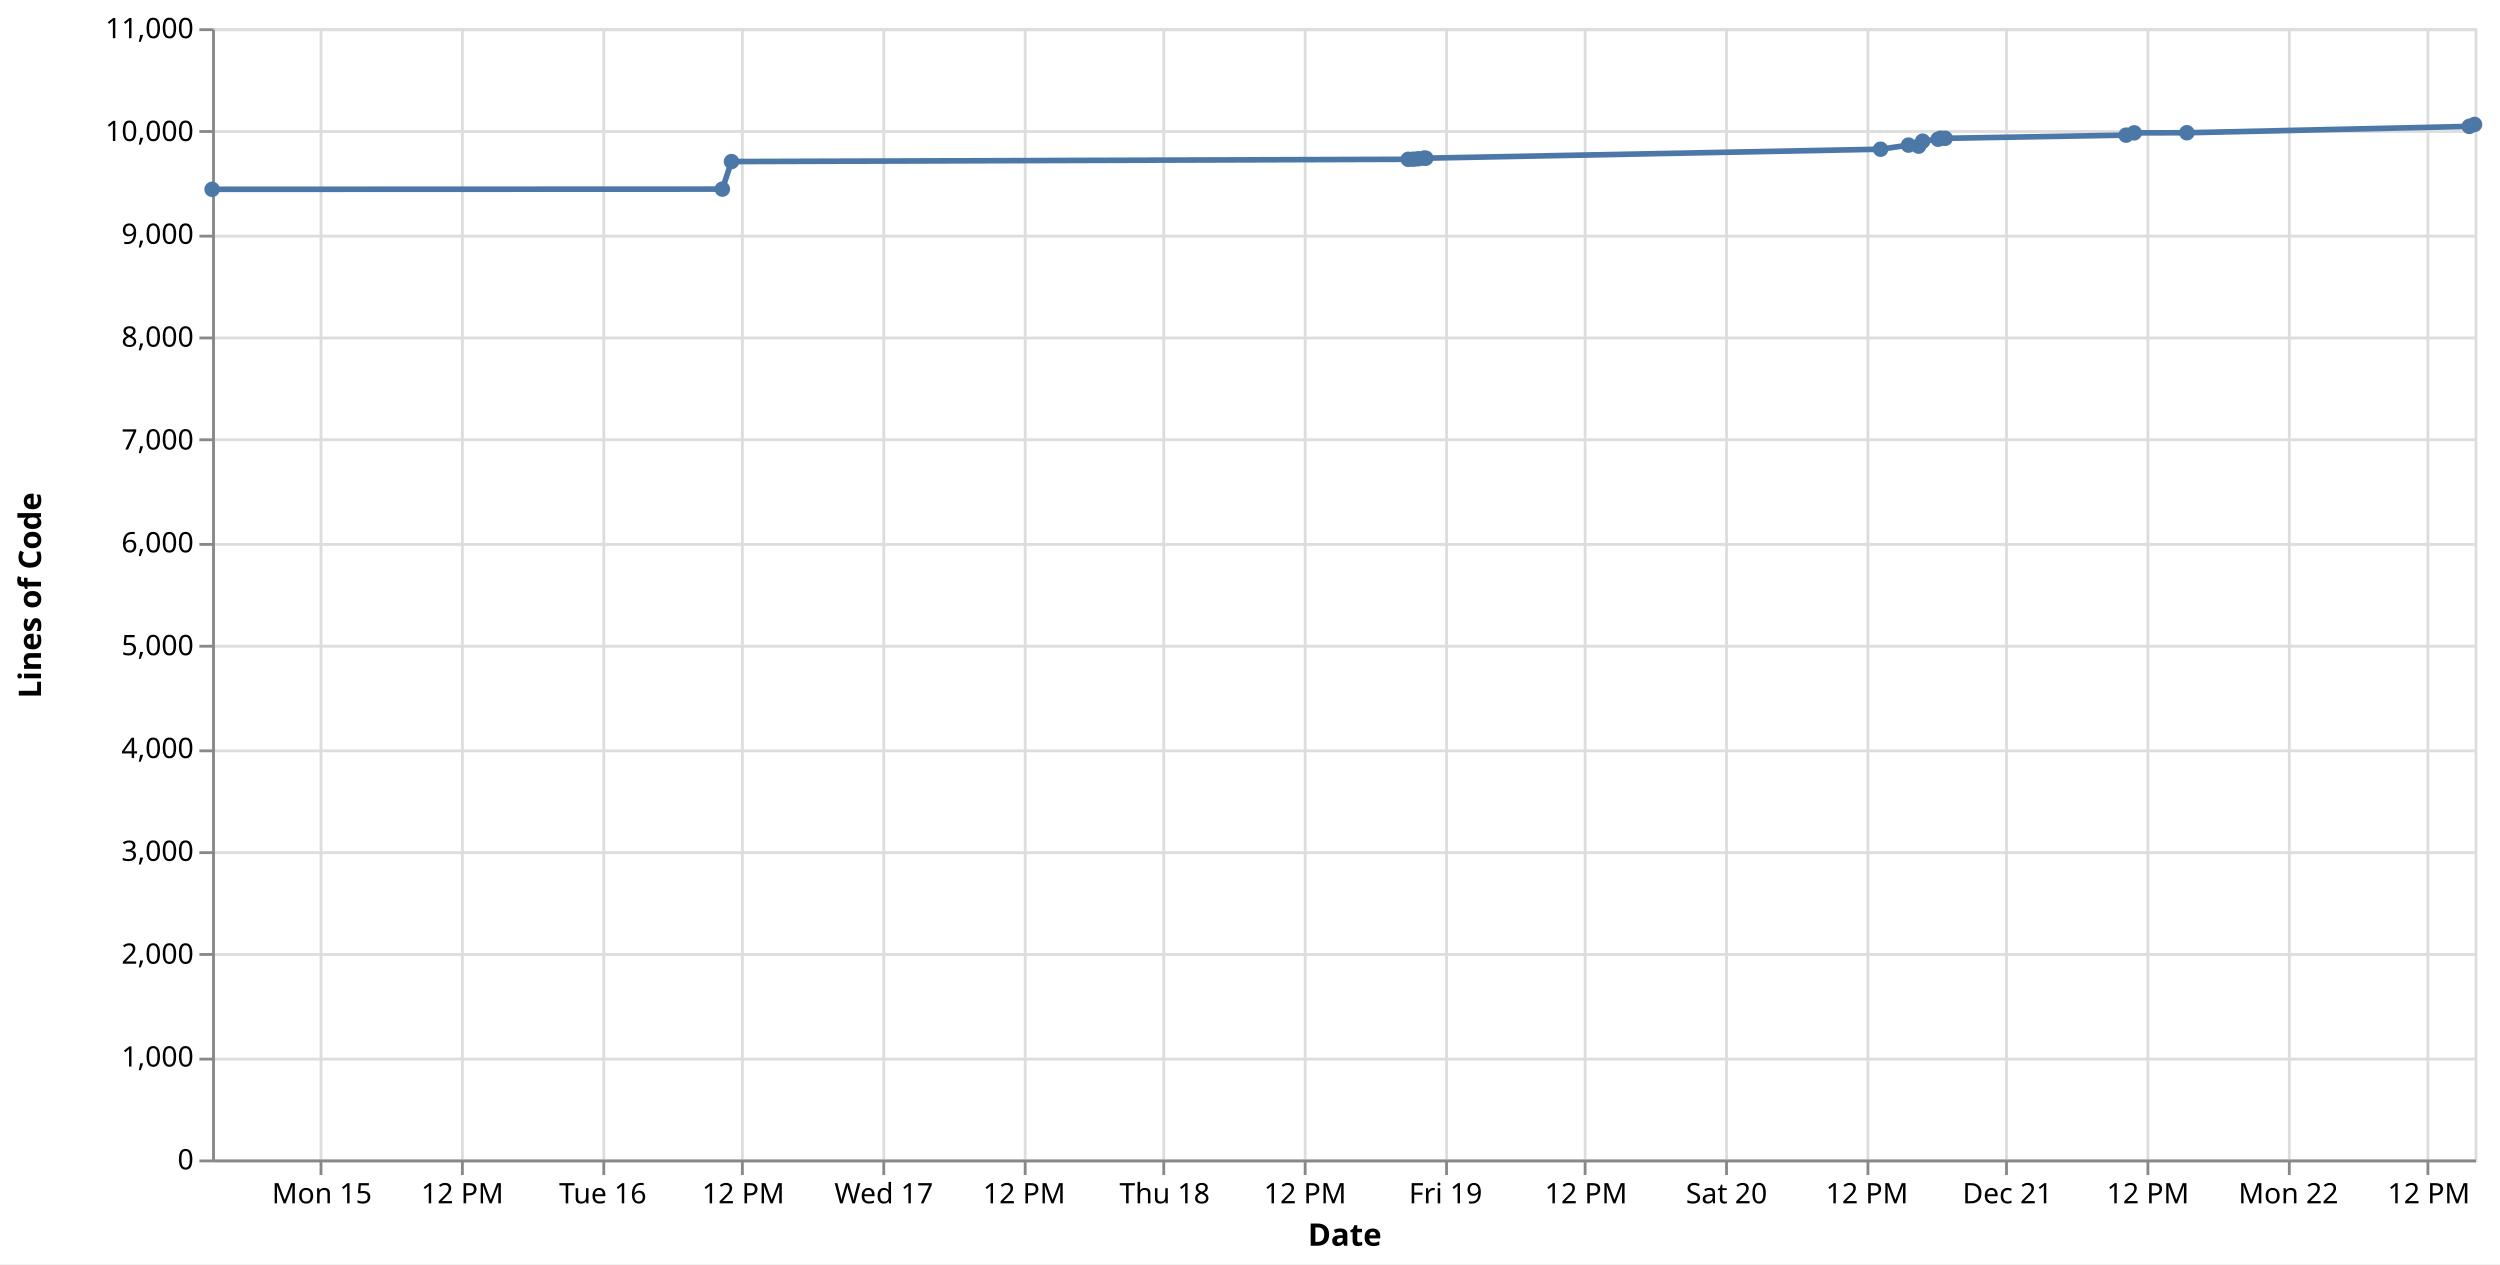
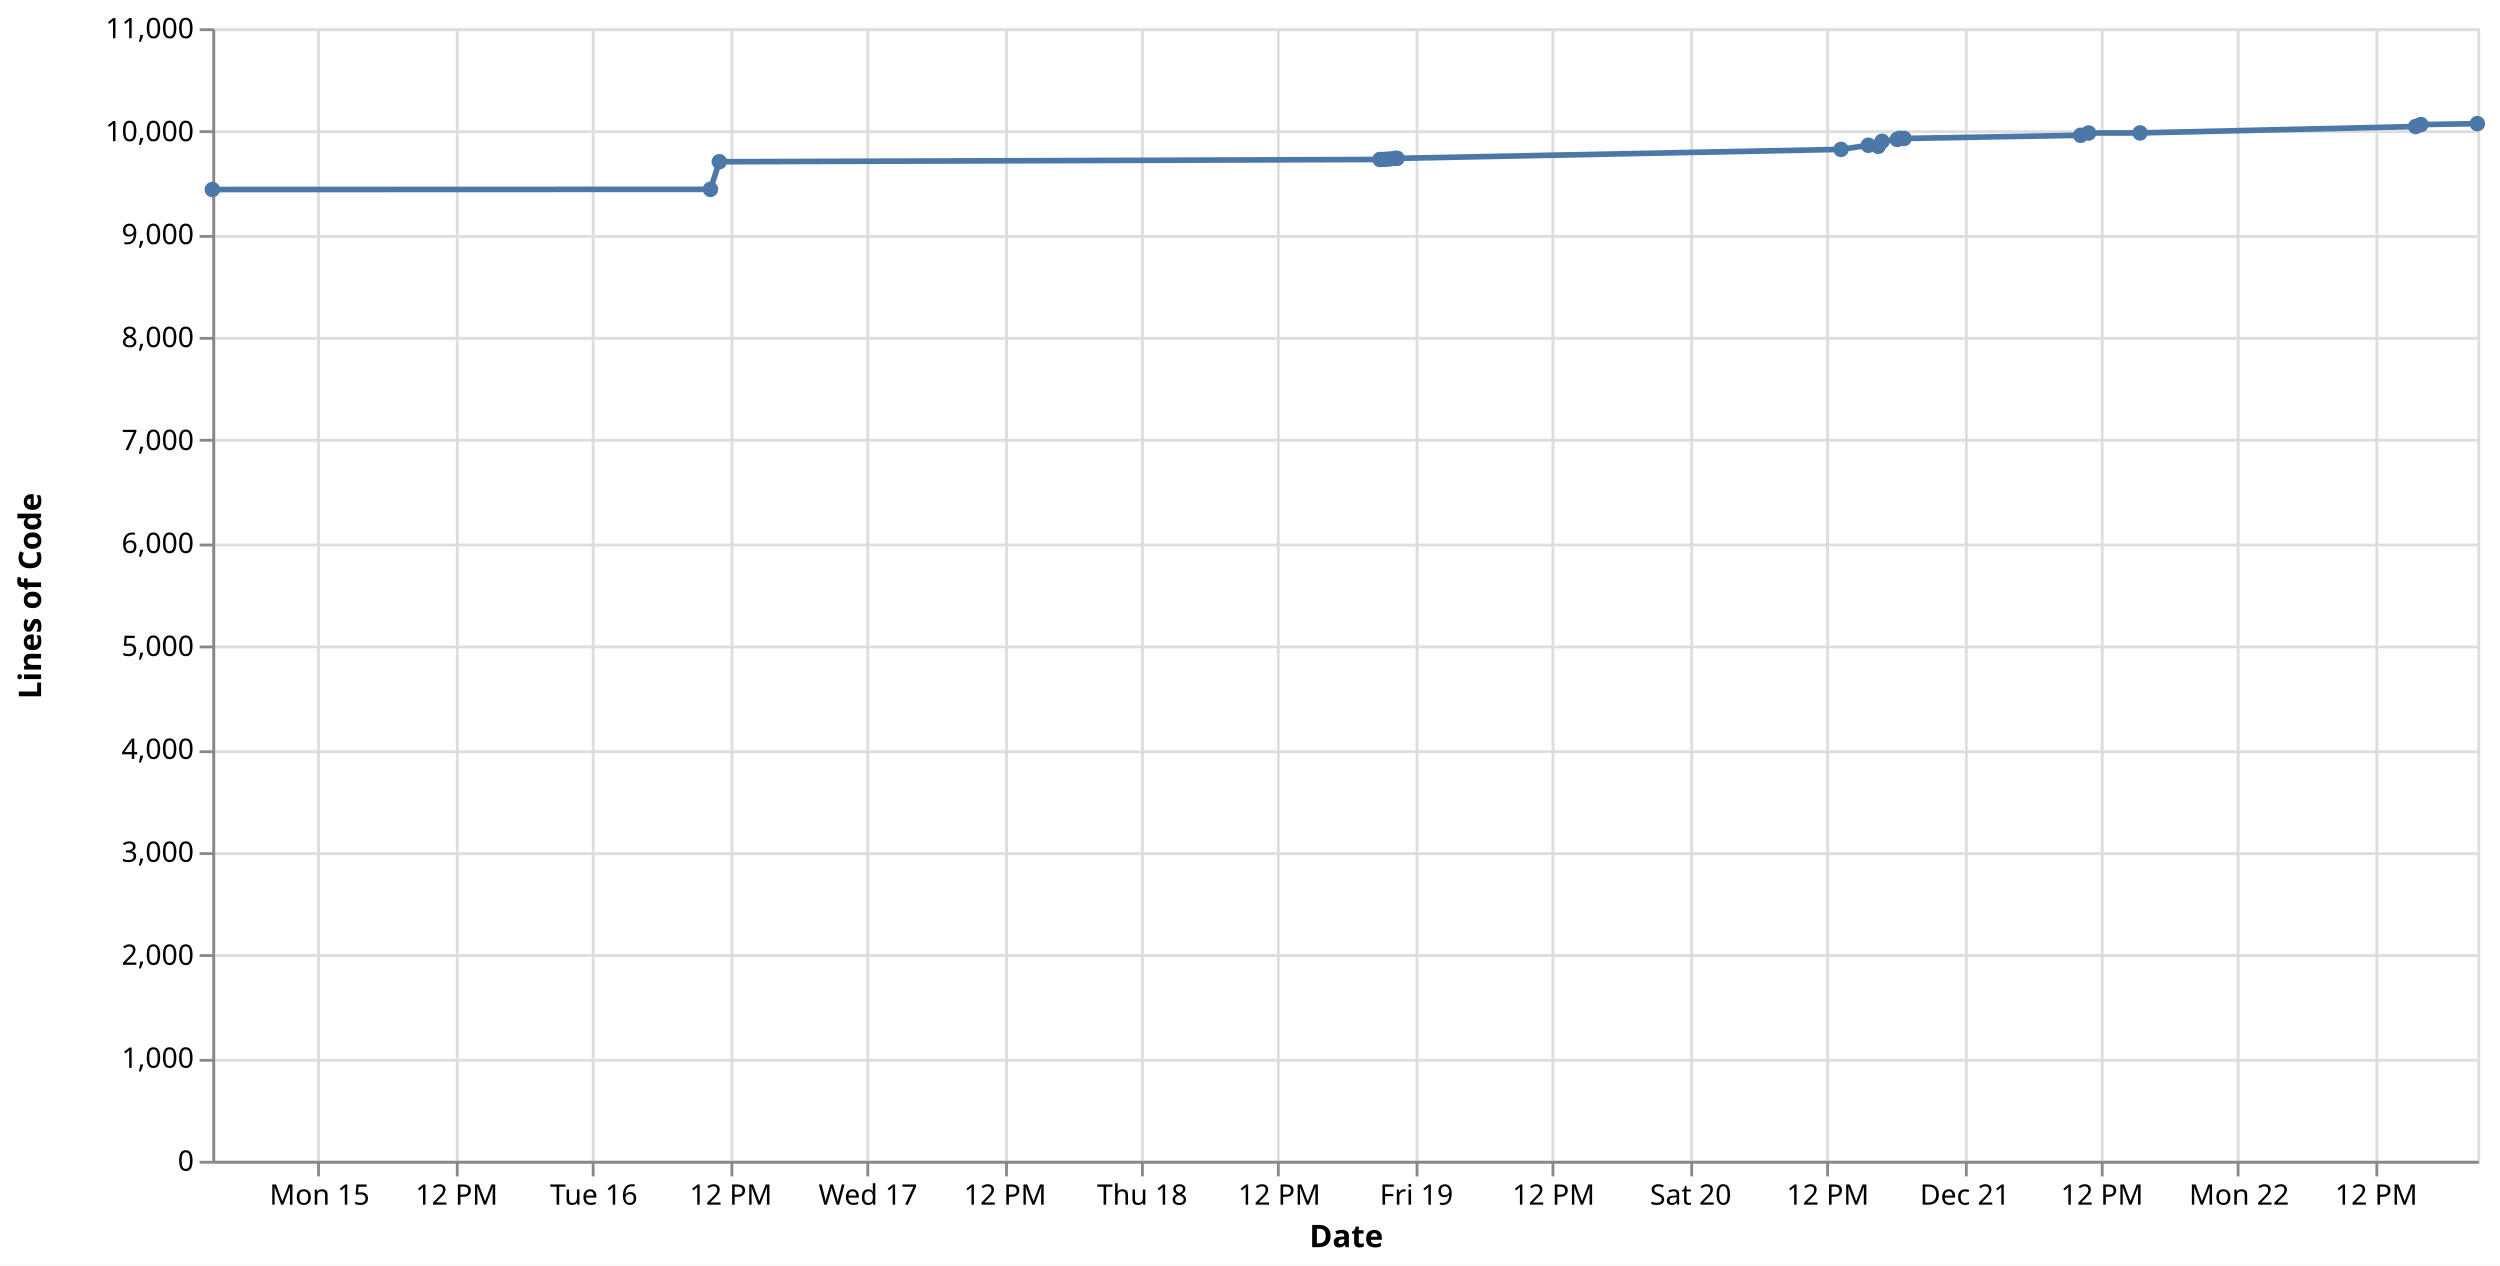
- <svg xmlns="http://www.w3.org/2000/svg" version="1.1" class="marks" width="884" height="447" viewBox="0 0 884 447">
-   <rect width="884" height="447" fill="white" />
+ <svg xmlns="http://www.w3.org/2000/svg" version="1.1" class="marks" width="883" height="447" viewBox="0 0 883 447">
+   <rect width="883" height="447" fill="white" />
  <g fill="none" stroke-miterlimit="10" transform="translate(75,10)">
    <g class="mark-group role-frame root" role="graphics-object" aria-roledescription="group mark container">
      <g transform="translate(0,0)">
        <path class="background" aria-hidden="true" d="M0.5,0.5h800v400h-800Z" stroke="#ddd" />
        <g>
          <g class="mark-group role-axis" aria-hidden="true">
            <g transform="translate(0.5,400.5)">
              <path class="background" aria-hidden="true" d="M0,0h0v0h0Z" pointer-events="none" />
              <g>
                <g class="mark-rule role-axis-grid" pointer-events="none">
-                   <line transform="translate(38,-400)" x2="0" y2="400" stroke="#ddd" stroke-width="1" opacity="1" />
-                   <line transform="translate(88,-400)" x2="0" y2="400" stroke="#ddd" stroke-width="1" opacity="1" />
-                   <line transform="translate(138,-400)" x2="0" y2="400" stroke="#ddd" stroke-width="1" opacity="1" />
-                   <line transform="translate(187,-400)" x2="0" y2="400" stroke="#ddd" stroke-width="1" opacity="1" />
-                   <line transform="translate(237,-400)" x2="0" y2="400" stroke="#ddd" stroke-width="1" opacity="1" />
-                   <line transform="translate(287,-400)" x2="0" y2="400" stroke="#ddd" stroke-width="1" opacity="1" />
-                   <line transform="translate(336,-400)" x2="0" y2="400" stroke="#ddd" stroke-width="1" opacity="1" />
-                   <line transform="translate(386,-400)" x2="0" y2="400" stroke="#ddd" stroke-width="1" opacity="1" />
-                   <line transform="translate(436,-400)" x2="0" y2="400" stroke="#ddd" stroke-width="1" opacity="1" />
-                   <line transform="translate(485,-400)" x2="0" y2="400" stroke="#ddd" stroke-width="1" opacity="1" />
-                   <line transform="translate(535,-400)" x2="0" y2="400" stroke="#ddd" stroke-width="1" opacity="1" />
-                   <line transform="translate(585,-400)" x2="0" y2="400" stroke="#ddd" stroke-width="1" opacity="1" />
-                   <line transform="translate(634,-400)" x2="0" y2="400" stroke="#ddd" stroke-width="1" opacity="1" />
-                   <line transform="translate(684,-400)" x2="0" y2="400" stroke="#ddd" stroke-width="1" opacity="1" />
-                   <line transform="translate(734,-400)" x2="0" y2="400" stroke="#ddd" stroke-width="1" opacity="1" />
-                   <line transform="translate(783,-400)" x2="0" y2="400" stroke="#ddd" stroke-width="1" opacity="1" />
+                   <line transform="translate(37,-400)" x2="0" y2="400" stroke="#ddd" stroke-width="1" opacity="1" />
+                   <line transform="translate(86,-400)" x2="0" y2="400" stroke="#ddd" stroke-width="1" opacity="1" />
+                   <line transform="translate(134,-400)" x2="0" y2="400" stroke="#ddd" stroke-width="1" opacity="1" />
+                   <line transform="translate(183,-400)" x2="0" y2="400" stroke="#ddd" stroke-width="1" opacity="1" />
+                   <line transform="translate(231,-400)" x2="0" y2="400" stroke="#ddd" stroke-width="1" opacity="1" />
+                   <line transform="translate(280,-400)" x2="0" y2="400" stroke="#ddd" stroke-width="1" opacity="1" />
+                   <line transform="translate(328,-400)" x2="0" y2="400" stroke="#ddd" stroke-width="1" opacity="1" />
+                   <line transform="translate(376,-400)" x2="0" y2="400" stroke="#ddd" stroke-width="1" opacity="1" />
+                   <line transform="translate(425,-400)" x2="0" y2="400" stroke="#ddd" stroke-width="1" opacity="1" />
+                   <line transform="translate(473,-400)" x2="0" y2="400" stroke="#ddd" stroke-width="1" opacity="1" />
+                   <line transform="translate(522,-400)" x2="0" y2="400" stroke="#ddd" stroke-width="1" opacity="1" />
+                   <line transform="translate(570,-400)" x2="0" y2="400" stroke="#ddd" stroke-width="1" opacity="1" />
+                   <line transform="translate(619,-400)" x2="0" y2="400" stroke="#ddd" stroke-width="1" opacity="1" />
+                   <line transform="translate(667,-400)" x2="0" y2="400" stroke="#ddd" stroke-width="1" opacity="1" />
+                   <line transform="translate(715,-400)" x2="0" y2="400" stroke="#ddd" stroke-width="1" opacity="1" />
+                   <line transform="translate(764,-400)" x2="0" y2="400" stroke="#ddd" stroke-width="1" opacity="1" />
                </g>
              </g>
              <path class="foreground" aria-hidden="true" d="" pointer-events="none" display="none" />
            </g>
          </g>
          <g class="mark-group role-axis" aria-hidden="true">
            <g transform="translate(0.5,0.5)">
              <path class="background" aria-hidden="true" d="M0,0h0v0h0Z" pointer-events="none" />
              <g>
                <g class="mark-rule role-axis-grid" pointer-events="none">
                  <line transform="translate(0,400)" x2="800" y2="0" stroke="#ddd" stroke-width="1" opacity="1" />
                  <line transform="translate(0,364)" x2="800" y2="0" stroke="#ddd" stroke-width="1" opacity="1" />
                  <line transform="translate(0,327)" x2="800" y2="0" stroke="#ddd" stroke-width="1" opacity="1" />
                  <line transform="translate(0,291)" x2="800" y2="0" stroke="#ddd" stroke-width="1" opacity="1" />
                  <line transform="translate(0,255)" x2="800" y2="0" stroke="#ddd" stroke-width="1" opacity="1" />
                  <line transform="translate(0,218)" x2="800" y2="0" stroke="#ddd" stroke-width="1" opacity="1" />
                  <line transform="translate(0,182)" x2="800" y2="0" stroke="#ddd" stroke-width="1" opacity="1" />
                  <line transform="translate(0,145)" x2="800" y2="0" stroke="#ddd" stroke-width="1" opacity="1" />
                  <line transform="translate(0,109)" x2="800" y2="0" stroke="#ddd" stroke-width="1" opacity="1" />
                  <line transform="translate(0,73)" x2="800" y2="0" stroke="#ddd" stroke-width="1" opacity="1" />
                  <line transform="translate(0,36)" x2="800" y2="0" stroke="#ddd" stroke-width="1" opacity="1" />
                  <line transform="translate(0,0)" x2="800" y2="0" stroke="#ddd" stroke-width="1" opacity="1" />
                </g>
              </g>
              <path class="foreground" aria-hidden="true" d="" pointer-events="none" display="none" />
            </g>
          </g>
-           <g class="mark-group role-axis" role="graphics-symbol" aria-roledescription="axis" aria-label="X-axis titled 'Date' for a time scale with values from Sunday, 14 December 2025, 2:44:26 PM to Monday, 22 December 2025, 4:01:26 PM">
+           <g class="mark-group role-axis" role="graphics-symbol" aria-roledescription="axis" aria-label="X-axis titled 'Date' for a time scale with values from Sunday, 14 December 2025, 2:44:26 PM to Monday, 22 December 2025, 8:58:14 PM">
            <g transform="translate(0.5,400.5)">
              <path class="background" aria-hidden="true" d="M0,0h0v0h0Z" pointer-events="none" />
              <g>
                <g class="mark-rule role-axis-tick" pointer-events="none">
-                   <line transform="translate(38,0)" x2="0" y2="5" stroke="#888" stroke-width="1" opacity="1" />
-                   <line transform="translate(88,0)" x2="0" y2="5" stroke="#888" stroke-width="1" opacity="1" />
-                   <line transform="translate(138,0)" x2="0" y2="5" stroke="#888" stroke-width="1" opacity="1" />
-                   <line transform="translate(187,0)" x2="0" y2="5" stroke="#888" stroke-width="1" opacity="1" />
-                   <line transform="translate(237,0)" x2="0" y2="5" stroke="#888" stroke-width="1" opacity="1" />
-                   <line transform="translate(287,0)" x2="0" y2="5" stroke="#888" stroke-width="1" opacity="1" />
-                   <line transform="translate(336,0)" x2="0" y2="5" stroke="#888" stroke-width="1" opacity="1" />
-                   <line transform="translate(386,0)" x2="0" y2="5" stroke="#888" stroke-width="1" opacity="1" />
-                   <line transform="translate(436,0)" x2="0" y2="5" stroke="#888" stroke-width="1" opacity="1" />
-                   <line transform="translate(485,0)" x2="0" y2="5" stroke="#888" stroke-width="1" opacity="1" />
-                   <line transform="translate(535,0)" x2="0" y2="5" stroke="#888" stroke-width="1" opacity="1" />
-                   <line transform="translate(585,0)" x2="0" y2="5" stroke="#888" stroke-width="1" opacity="1" />
-                   <line transform="translate(634,0)" x2="0" y2="5" stroke="#888" stroke-width="1" opacity="1" />
-                   <line transform="translate(684,0)" x2="0" y2="5" stroke="#888" stroke-width="1" opacity="1" />
-                   <line transform="translate(734,0)" x2="0" y2="5" stroke="#888" stroke-width="1" opacity="1" />
-                   <line transform="translate(783,0)" x2="0" y2="5" stroke="#888" stroke-width="1" opacity="1" />
+                   <line transform="translate(37,0)" x2="0" y2="5" stroke="#888" stroke-width="1" opacity="1" />
+                   <line transform="translate(86,0)" x2="0" y2="5" stroke="#888" stroke-width="1" opacity="1" />
+                   <line transform="translate(134,0)" x2="0" y2="5" stroke="#888" stroke-width="1" opacity="1" />
+                   <line transform="translate(183,0)" x2="0" y2="5" stroke="#888" stroke-width="1" opacity="1" />
+                   <line transform="translate(231,0)" x2="0" y2="5" stroke="#888" stroke-width="1" opacity="1" />
+                   <line transform="translate(280,0)" x2="0" y2="5" stroke="#888" stroke-width="1" opacity="1" />
+                   <line transform="translate(328,0)" x2="0" y2="5" stroke="#888" stroke-width="1" opacity="1" />
+                   <line transform="translate(376,0)" x2="0" y2="5" stroke="#888" stroke-width="1" opacity="1" />
+                   <line transform="translate(425,0)" x2="0" y2="5" stroke="#888" stroke-width="1" opacity="1" />
+                   <line transform="translate(473,0)" x2="0" y2="5" stroke="#888" stroke-width="1" opacity="1" />
+                   <line transform="translate(522,0)" x2="0" y2="5" stroke="#888" stroke-width="1" opacity="1" />
+                   <line transform="translate(570,0)" x2="0" y2="5" stroke="#888" stroke-width="1" opacity="1" />
+                   <line transform="translate(619,0)" x2="0" y2="5" stroke="#888" stroke-width="1" opacity="1" />
+                   <line transform="translate(667,0)" x2="0" y2="5" stroke="#888" stroke-width="1" opacity="1" />
+                   <line transform="translate(715,0)" x2="0" y2="5" stroke="#888" stroke-width="1" opacity="1" />
+                   <line transform="translate(764,0)" x2="0" y2="5" stroke="#888" stroke-width="1" opacity="1" />
                </g>
                <g class="mark-text role-axis-label" pointer-events="none">
-                   <text text-anchor="middle" transform="translate(38.32485,15)" font-family="sans-serif" font-size="10px" fill="#000" opacity="1">Mon 15</text>
-                   <text text-anchor="middle" transform="translate(87.99287,15)" font-family="sans-serif" font-size="10px" fill="#000" opacity="1">12 PM</text>
-                   <text text-anchor="middle" transform="translate(137.6609,15)" font-family="sans-serif" font-size="10px" fill="#000" opacity="1">Tue 16</text>
-                   <text text-anchor="middle" transform="translate(187.3289,15)" font-family="sans-serif" font-size="10px" fill="#000" opacity="1">12 PM</text>
-                   <text text-anchor="middle" transform="translate(236.9969,15)" font-family="sans-serif" font-size="10px" fill="#000" opacity="1">Wed 17</text>
-                   <text text-anchor="middle" transform="translate(286.6649,15)" font-family="sans-serif" font-size="10px" fill="#000" opacity="1">12 PM</text>
-                   <text text-anchor="middle" transform="translate(336.333,15)" font-family="sans-serif" font-size="10px" fill="#000" opacity="1">Thu 18</text>
-                   <text text-anchor="middle" transform="translate(386.001,15)" font-family="sans-serif" font-size="10px" fill="#000" opacity="1">12 PM</text>
-                   <text text-anchor="middle" transform="translate(435.669,15)" font-family="sans-serif" font-size="10px" fill="#000" opacity="1">Fri 19</text>
-                   <text text-anchor="middle" transform="translate(485.337,15)" font-family="sans-serif" font-size="10px" fill="#000" opacity="1">12 PM</text>
-                   <text text-anchor="middle" transform="translate(535.005,15)" font-family="sans-serif" font-size="10px" fill="#000" opacity="1">Sat 20</text>
-                   <text text-anchor="middle" transform="translate(584.673,15)" font-family="sans-serif" font-size="10px" fill="#000" opacity="1">12 PM</text>
-                   <text text-anchor="middle" transform="translate(634.3411,15)" font-family="sans-serif" font-size="10px" fill="#000" opacity="1">Dec 21</text>
-                   <text text-anchor="middle" transform="translate(684.0091,15)" font-family="sans-serif" font-size="10px" fill="#000" opacity="1">12 PM</text>
-                   <text text-anchor="middle" transform="translate(733.6771,15)" font-family="sans-serif" font-size="10px" fill="#000" opacity="1">Mon 22</text>
-                   <text text-anchor="middle" transform="translate(783.3451,15)" font-family="sans-serif" font-size="10px" fill="#000" opacity="1">12 PM</text>
+                   <text text-anchor="middle" transform="translate(37.36849,15)" font-family="sans-serif" font-size="10px" fill="#000" opacity="1">Mon 15</text>
+                   <text text-anchor="middle" transform="translate(85.79708,15)" font-family="sans-serif" font-size="10px" fill="#000" opacity="1">12 PM</text>
+                   <text text-anchor="middle" transform="translate(134.2257,15)" font-family="sans-serif" font-size="10px" fill="#000" opacity="1">Tue 16</text>
+                   <text text-anchor="middle" transform="translate(182.6543,15)" font-family="sans-serif" font-size="10px" fill="#000" opacity="1">12 PM</text>
+                   <text text-anchor="middle" transform="translate(231.0829,15)" font-family="sans-serif" font-size="10px" fill="#000" opacity="1">Wed 17</text>
+                   <text text-anchor="middle" transform="translate(279.5115,15)" font-family="sans-serif" font-size="10px" fill="#000" opacity="1">12 PM</text>
+                   <text text-anchor="middle" transform="translate(327.94,15)" font-family="sans-serif" font-size="10px" fill="#000" opacity="1">Thu 18</text>
+                   <text text-anchor="middle" transform="translate(376.3686,15)" font-family="sans-serif" font-size="10px" fill="#000" opacity="1">12 PM</text>
+                   <text text-anchor="middle" transform="translate(424.7972,15)" font-family="sans-serif" font-size="10px" fill="#000" opacity="1">Fri 19</text>
+                   <text text-anchor="middle" transform="translate(473.2258,15)" font-family="sans-serif" font-size="10px" fill="#000" opacity="1">12 PM</text>
+                   <text text-anchor="middle" transform="translate(521.6544,15)" font-family="sans-serif" font-size="10px" fill="#000" opacity="1">Sat 20</text>
+                   <text text-anchor="middle" transform="translate(570.083,15)" font-family="sans-serif" font-size="10px" fill="#000" opacity="1">12 PM</text>
+                   <text text-anchor="middle" transform="translate(618.5116,15)" font-family="sans-serif" font-size="10px" fill="#000" opacity="1">Dec 21</text>
+                   <text text-anchor="middle" transform="translate(666.9402,15)" font-family="sans-serif" font-size="10px" fill="#000" opacity="1">12 PM</text>
+                   <text text-anchor="middle" transform="translate(715.3688,15)" font-family="sans-serif" font-size="10px" fill="#000" opacity="1">Mon 22</text>
+                   <text text-anchor="middle" transform="translate(763.7974,15)" font-family="sans-serif" font-size="10px" fill="#000" opacity="1">12 PM</text>
                </g>
                <g class="mark-rule role-axis-domain" pointer-events="none">
                  <line transform="translate(0,0)" x2="800" y2="0" stroke="#888" stroke-width="1" opacity="1" />
                </g>
                <g class="mark-text role-axis-title" pointer-events="none">
                  <text text-anchor="middle" transform="translate(400,30)" font-family="sans-serif" font-size="11px" font-weight="bold" fill="#000" opacity="1">Date</text>
                </g>
              </g>
              <path class="foreground" aria-hidden="true" d="" pointer-events="none" display="none" />
            </g>
          </g>
          <g class="mark-group role-axis" role="graphics-symbol" aria-roledescription="axis" aria-label="Y-axis titled 'Lines of Code' for a linear scale with values from 0 to 11,000">
            <g transform="translate(0.5,0.5)">
              <path class="background" aria-hidden="true" d="M0,0h0v0h0Z" pointer-events="none" />
              <g>
                <g class="mark-rule role-axis-tick" pointer-events="none">
                  <line transform="translate(0,400)" x2="-5" y2="0" stroke="#888" stroke-width="1" opacity="1" />
                  <line transform="translate(0,364)" x2="-5" y2="0" stroke="#888" stroke-width="1" opacity="1" />
                  <line transform="translate(0,327)" x2="-5" y2="0" stroke="#888" stroke-width="1" opacity="1" />
                  <line transform="translate(0,291)" x2="-5" y2="0" stroke="#888" stroke-width="1" opacity="1" />
                  <line transform="translate(0,255)" x2="-5" y2="0" stroke="#888" stroke-width="1" opacity="1" />
                  <line transform="translate(0,218)" x2="-5" y2="0" stroke="#888" stroke-width="1" opacity="1" />
                  <line transform="translate(0,182)" x2="-5" y2="0" stroke="#888" stroke-width="1" opacity="1" />
                  <line transform="translate(0,145)" x2="-5" y2="0" stroke="#888" stroke-width="1" opacity="1" />
                  <line transform="translate(0,109)" x2="-5" y2="0" stroke="#888" stroke-width="1" opacity="1" />
                  <line transform="translate(0,73)" x2="-5" y2="0" stroke="#888" stroke-width="1" opacity="1" />
                  <line transform="translate(0,36)" x2="-5" y2="0" stroke="#888" stroke-width="1" opacity="1" />
                  <line transform="translate(0,0)" x2="-5" y2="0" stroke="#888" stroke-width="1" opacity="1" />
                </g>
                <g class="mark-text role-axis-label" pointer-events="none">
                  <text text-anchor="end" transform="translate(-7,403)" font-family="sans-serif" font-size="10px" fill="#000" opacity="1">0</text>
                  <text text-anchor="end" transform="translate(-7,366.6364)" font-family="sans-serif" font-size="10px" fill="#000" opacity="1">1,000</text>
                  <text text-anchor="end" transform="translate(-7,330.2727)" font-family="sans-serif" font-size="10px" fill="#000" opacity="1">2,000</text>
                  <text text-anchor="end" transform="translate(-7,293.9091)" font-family="sans-serif" font-size="10px" fill="#000" opacity="1">3,000</text>
                  <text text-anchor="end" transform="translate(-7,257.5455)" font-family="sans-serif" font-size="10px" fill="#000" opacity="1">4,000</text>
                  <text text-anchor="end" transform="translate(-7,221.1818)" font-family="sans-serif" font-size="10px" fill="#000" opacity="1">5,000</text>
                  <text text-anchor="end" transform="translate(-7,184.8182)" font-family="sans-serif" font-size="10px" fill="#000" opacity="1">6,000</text>
                  <text text-anchor="end" transform="translate(-7,148.4545)" font-family="sans-serif" font-size="10px" fill="#000" opacity="1">7,000</text>
                  <text text-anchor="end" transform="translate(-7,112.0909)" font-family="sans-serif" font-size="10px" fill="#000" opacity="1">8,000</text>
                  <text text-anchor="end" transform="translate(-7,75.72727)" font-family="sans-serif" font-size="10px" fill="#000" opacity="1">9,000</text>
                  <text text-anchor="end" transform="translate(-7,39.36364)" font-family="sans-serif" font-size="10px" fill="#000" opacity="1">10,000</text>
                  <text text-anchor="end" transform="translate(-7,3)" font-family="sans-serif" font-size="10px" fill="#000" opacity="1">11,000</text>
                </g>
                <g class="mark-rule role-axis-domain" pointer-events="none">
                  <line transform="translate(0,400)" x2="0" y2="-400" stroke="#888" stroke-width="1" opacity="1" />
                </g>
                <g class="mark-text role-axis-title" pointer-events="none">
                  <text text-anchor="middle" transform="translate(-59,200) rotate(-90) translate(0,-2)" font-family="sans-serif" font-size="11px" font-weight="bold" fill="#000" opacity="1">Lines of Code</text>
                </g>
              </g>
              <path class="foreground" aria-hidden="true" d="" pointer-events="none" display="none" />
            </g>
          </g>
          <g class="mark-line role-mark layer_0_marks" role="graphics-object" aria-roledescription="line mark container">
-             <path aria-label="Date: Dec 14, 2025; Lines of Code: 9434; Version: v4.0.89; LinesOfCode: 9434; Timestamp: Dec 14, 2025" role="graphics-symbol" aria-roledescription="line mark" d="M0,56.945L180.432,56.873L183.652,47.127L422.965,46.327L424.741,46.291L426.436,46.145L428.5,45.927L429.166,45.927L589.976,42.764L599.852,41.309L603.428,41.673L604.851,39.927L610.31,39.236L611.25,38.873L612.814,38.909L676.784,37.782L679.654,36.982L698.286,36.945L798.147,34.691L800,34" stroke="#4c78a8" stroke-width="2" />
+             <path aria-label="Date: Dec 14, 2025; Lines of Code: 9434; Version: v4.0.89; LinesOfCode: 9434; Timestamp: Dec 14, 2025" role="graphics-symbol" aria-roledescription="line mark" d="M0,56.945L175.929,56.873L179.069,47.127L412.41,46.327L414.142,46.291L415.794,46.145L417.808,45.927L418.457,45.927L575.253,42.764L584.883,41.309L588.37,41.673L589.757,39.927L595.08,39.236L595.997,38.873L597.521,38.909L659.896,37.782L662.694,36.982L680.861,36.945L778.23,34.691L780.037,34L800,33.673" stroke="#4c78a8" stroke-width="2" />
          </g>
          <g class="mark-symbol role-mark layer_1_marks" role="graphics-object" aria-roledescription="symbol mark container">
            <path aria-label="Date: Dec 14, 2025; Lines of Code: 9434; Version: v4.0.89; LinesOfCode: 9434; Timestamp: Dec 14, 2025" role="graphics-symbol" aria-roledescription="point" transform="translate(0,56.94545)" d="M2.739,0A2.739,2.739,0,1,1,-2.739,0A2.739,2.739,0,1,1,2.739,0" fill="#4c78a8" stroke-width="2" opacity="1" />
-             <path aria-label="Date: Dec 16, 2025; Lines of Code: 9436; Version: v4.0.90; LinesOfCode: 9436; Timestamp: Dec 16, 2025" role="graphics-symbol" aria-roledescription="point" transform="translate(180.4317,56.87273)" d="M2.739,0A2.739,2.739,0,1,1,-2.739,0A2.739,2.739,0,1,1,2.739,0" fill="#4c78a8" stroke-width="2" opacity="1" />
-             <path aria-label="Date: Dec 16, 2025; Lines of Code: 9704; Version: v4.0.91; LinesOfCode: 9704; Timestamp: Dec 16, 2025" role="graphics-symbol" aria-roledescription="point" transform="translate(183.6521,47.12727)" d="M2.739,0A2.739,2.739,0,1,1,-2.739,0A2.739,2.739,0,1,1,2.739,0" fill="#4c78a8" stroke-width="2" opacity="1" />
-             <path aria-label="Date: Dec 18, 2025; Lines of Code: 9726; Version: v4.0.92; LinesOfCode: 9726; Timestamp: Dec 18, 2025" role="graphics-symbol" aria-roledescription="point" transform="translate(422.9646,46.32727)" d="M2.739,0A2.739,2.739,0,1,1,-2.739,0A2.739,2.739,0,1,1,2.739,0" fill="#4c78a8" stroke-width="2" opacity="1" />
-             <path aria-label="Date: Dec 18, 2025; Lines of Code: 9727; Version: v4.0.93; LinesOfCode: 9727; Timestamp: Dec 18, 2025" role="graphics-symbol" aria-roledescription="point" transform="translate(424.7409,46.29091)" d="M2.739,0A2.739,2.739,0,1,1,-2.739,0A2.739,2.739,0,1,1,2.739,0" fill="#4c78a8" stroke-width="2" opacity="1" />
-             <path aria-label="Date: Dec 18, 2025; Lines of Code: 9731; Version: v4.0.94; LinesOfCode: 9731; Timestamp: Dec 18, 2025" role="graphics-symbol" aria-roledescription="point" transform="translate(426.4356,46.14545)" d="M2.739,0A2.739,2.739,0,1,1,-2.739,0A2.739,2.739,0,1,1,2.739,0" fill="#4c78a8" stroke-width="2" opacity="1" />
-             <path aria-label="Date: Dec 18, 2025; Lines of Code: 9737; Version: v4.0.95; LinesOfCode: 9737; Timestamp: Dec 18, 2025" role="graphics-symbol" aria-roledescription="point" transform="translate(428.5005,45.92727)" d="M2.739,0A2.739,2.739,0,1,1,-2.739,0A2.739,2.739,0,1,1,2.739,0" fill="#4c78a8" stroke-width="2" opacity="1" />
-             <path aria-label="Date: Dec 18, 2025; Lines of Code: 9737; Version: v4.0.96; LinesOfCode: 9737; Timestamp: Dec 18, 2025" role="graphics-symbol" aria-roledescription="point" transform="translate(429.1662,45.92727)" d="M2.739,0A2.739,2.739,0,1,1,-2.739,0A2.739,2.739,0,1,1,2.739,0" fill="#4c78a8" stroke-width="2" opacity="1" />
-             <path aria-label="Date: Dec 20, 2025; Lines of Code: 9824; Version: v4.1.0; LinesOfCode: 9824; Timestamp: Dec 20, 2025" role="graphics-symbol" aria-roledescription="point" transform="translate(589.9756,42.76364)" d="M2.739,0A2.739,2.739,0,1,1,-2.739,0A2.739,2.739,0,1,1,2.739,0" fill="#4c78a8" stroke-width="2" opacity="1" />
-             <path aria-label="Date: Dec 20, 2025; Lines of Code: 9864; Version: v4.1.1; LinesOfCode: 9864; Timestamp: Dec 20, 2025" role="graphics-symbol" aria-roledescription="point" transform="translate(599.8517,41.30909)" d="M2.739,0A2.739,2.739,0,1,1,-2.739,0A2.739,2.739,0,1,1,2.739,0" fill="#4c78a8" stroke-width="2" opacity="1" />
-             <path aria-label="Date: Dec 20, 2025; Lines of Code: 9854; Version: v4.1.2; LinesOfCode: 9854; Timestamp: Dec 20, 2025" role="graphics-symbol" aria-roledescription="point" transform="translate(603.4285,41.67273)" d="M2.739,0A2.739,2.739,0,1,1,-2.739,0A2.739,2.739,0,1,1,2.739,0" fill="#4c78a8" stroke-width="2" opacity="1" />
-             <path aria-label="Date: Dec 20, 2025; Lines of Code: 9902; Version: v4.1.3; LinesOfCode: 9902; Timestamp: Dec 20, 2025" role="graphics-symbol" aria-roledescription="point" transform="translate(604.8507,39.92727)" d="M2.739,0A2.739,2.739,0,1,1,-2.739,0A2.739,2.739,0,1,1,2.739,0" fill="#4c78a8" stroke-width="2" opacity="1" />
-             <path aria-label="Date: Dec 20, 2025; Lines of Code: 9921; Version: v4.1.4; LinesOfCode: 9921; Timestamp: Dec 20, 2025" role="graphics-symbol" aria-roledescription="point" transform="translate(610.3096,39.23636)" d="M2.739,0A2.739,2.739,0,1,1,-2.739,0A2.739,2.739,0,1,1,2.739,0" fill="#4c78a8" stroke-width="2" opacity="1" />
-             <path aria-label="Date: Dec 20, 2025; Lines of Code: 9931; Version: v4.1.5; LinesOfCode: 9931; Timestamp: Dec 20, 2025" role="graphics-symbol" aria-roledescription="point" transform="translate(611.25,38.87273)" d="M2.739,0A2.739,2.739,0,1,1,-2.739,0A2.739,2.739,0,1,1,2.739,0" fill="#4c78a8" stroke-width="2" opacity="1" />
-             <path aria-label="Date: Dec 20, 2025; Lines of Code: 9930; Version: v4.1.6; LinesOfCode: 9930; Timestamp: Dec 20, 2025" role="graphics-symbol" aria-roledescription="point" transform="translate(612.8137,38.90909)" d="M2.739,0A2.739,2.739,0,1,1,-2.739,0A2.739,2.739,0,1,1,2.739,0" fill="#4c78a8" stroke-width="2" opacity="1" />
-             <path aria-label="Date: Dec 21, 2025; Lines of Code: 9961; Version: v4.1.7; LinesOfCode: 9961; Timestamp: Dec 21, 2025" role="graphics-symbol" aria-roledescription="point" transform="translate(676.7842,37.78182)" d="M2.739,0A2.739,2.739,0,1,1,-2.739,0A2.739,2.739,0,1,1,2.739,0" fill="#4c78a8" stroke-width="2" opacity="1" />
-             <path aria-label="Date: Dec 21, 2025; Lines of Code: 9983; Version: v4.1.8; LinesOfCode: 9983; Timestamp: Dec 21, 2025" role="graphics-symbol" aria-roledescription="point" transform="translate(679.6539,36.98182)" d="M2.739,0A2.739,2.739,0,1,1,-2.739,0A2.739,2.739,0,1,1,2.739,0" fill="#4c78a8" stroke-width="2" opacity="1" />
-             <path aria-label="Date: Dec 21, 2025; Lines of Code: 9984; Version: v4.1.9; LinesOfCode: 9984; Timestamp: Dec 21, 2025" role="graphics-symbol" aria-roledescription="point" transform="translate(698.2863,36.94545)" d="M2.739,0A2.739,2.739,0,1,1,-2.739,0A2.739,2.739,0,1,1,2.739,0" fill="#4c78a8" stroke-width="2" opacity="1" />
-             <path aria-label="Date: Dec 22, 2025; Lines of Code: 10046; Version: v4.2.0; LinesOfCode: 10046; Timestamp: Dec 22, 2025" role="graphics-symbol" aria-roledescription="point" transform="translate(798.1466,34.69091)" d="M2.739,0A2.739,2.739,0,1,1,-2.739,0A2.739,2.739,0,1,1,2.739,0" fill="#4c78a8" stroke-width="2" opacity="1" />
-             <path aria-label="Date: Dec 22, 2025; Lines of Code: 10065; Version: v4.2.1; LinesOfCode: 10065; Timestamp: Dec 22, 2025" role="graphics-symbol" aria-roledescription="point" transform="translate(800,34)" d="M2.739,0A2.739,2.739,0,1,1,-2.739,0A2.739,2.739,0,1,1,2.739,0" fill="#4c78a8" stroke-width="2" opacity="1" />
+             <path aria-label="Date: Dec 16, 2025; Lines of Code: 9436; Version: v4.0.90; LinesOfCode: 9436; Timestamp: Dec 16, 2025" role="graphics-symbol" aria-roledescription="point" transform="translate(175.9292,56.87273)" d="M2.739,0A2.739,2.739,0,1,1,-2.739,0A2.739,2.739,0,1,1,2.739,0" fill="#4c78a8" stroke-width="2" opacity="1" />
+             <path aria-label="Date: Dec 16, 2025; Lines of Code: 9704; Version: v4.0.91; LinesOfCode: 9704; Timestamp: Dec 16, 2025" role="graphics-symbol" aria-roledescription="point" transform="translate(179.0692,47.12727)" d="M2.739,0A2.739,2.739,0,1,1,-2.739,0A2.739,2.739,0,1,1,2.739,0" fill="#4c78a8" stroke-width="2" opacity="1" />
+             <path aria-label="Date: Dec 18, 2025; Lines of Code: 9726; Version: v4.0.92; LinesOfCode: 9726; Timestamp: Dec 18, 2025" role="graphics-symbol" aria-roledescription="point" transform="translate(412.4098,46.32727)" d="M2.739,0A2.739,2.739,0,1,1,-2.739,0A2.739,2.739,0,1,1,2.739,0" fill="#4c78a8" stroke-width="2" opacity="1" />
+             <path aria-label="Date: Dec 18, 2025; Lines of Code: 9727; Version: v4.0.93; LinesOfCode: 9727; Timestamp: Dec 18, 2025" role="graphics-symbol" aria-roledescription="point" transform="translate(414.1418,46.29091)" d="M2.739,0A2.739,2.739,0,1,1,-2.739,0A2.739,2.739,0,1,1,2.739,0" fill="#4c78a8" stroke-width="2" opacity="1" />
+             <path aria-label="Date: Dec 18, 2025; Lines of Code: 9731; Version: v4.0.94; LinesOfCode: 9731; Timestamp: Dec 18, 2025" role="graphics-symbol" aria-roledescription="point" transform="translate(415.7942,46.14545)" d="M2.739,0A2.739,2.739,0,1,1,-2.739,0A2.739,2.739,0,1,1,2.739,0" fill="#4c78a8" stroke-width="2" opacity="1" />
+             <path aria-label="Date: Dec 18, 2025; Lines of Code: 9737; Version: v4.0.95; LinesOfCode: 9737; Timestamp: Dec 18, 2025" role="graphics-symbol" aria-roledescription="point" transform="translate(417.8076,45.92727)" d="M2.739,0A2.739,2.739,0,1,1,-2.739,0A2.739,2.739,0,1,1,2.739,0" fill="#4c78a8" stroke-width="2" opacity="1" />
+             <path aria-label="Date: Dec 18, 2025; Lines of Code: 9737; Version: v4.0.96; LinesOfCode: 9737; Timestamp: Dec 18, 2025" role="graphics-symbol" aria-roledescription="point" transform="translate(418.4567,45.92727)" d="M2.739,0A2.739,2.739,0,1,1,-2.739,0A2.739,2.739,0,1,1,2.739,0" fill="#4c78a8" stroke-width="2" opacity="1" />
+             <path aria-label="Date: Dec 20, 2025; Lines of Code: 9824; Version: v4.1.0; LinesOfCode: 9824; Timestamp: Dec 20, 2025" role="graphics-symbol" aria-roledescription="point" transform="translate(575.2532,42.76364)" d="M2.739,0A2.739,2.739,0,1,1,-2.739,0A2.739,2.739,0,1,1,2.739,0" fill="#4c78a8" stroke-width="2" opacity="1" />
+             <path aria-label="Date: Dec 20, 2025; Lines of Code: 9864; Version: v4.1.1; LinesOfCode: 9864; Timestamp: Dec 20, 2025" role="graphics-symbol" aria-roledescription="point" transform="translate(584.8829,41.30909)" d="M2.739,0A2.739,2.739,0,1,1,-2.739,0A2.739,2.739,0,1,1,2.739,0" fill="#4c78a8" stroke-width="2" opacity="1" />
+             <path aria-label="Date: Dec 20, 2025; Lines of Code: 9854; Version: v4.1.2; LinesOfCode: 9854; Timestamp: Dec 20, 2025" role="graphics-symbol" aria-roledescription="point" transform="translate(588.3704,41.67273)" d="M2.739,0A2.739,2.739,0,1,1,-2.739,0A2.739,2.739,0,1,1,2.739,0" fill="#4c78a8" stroke-width="2" opacity="1" />
+             <path aria-label="Date: Dec 20, 2025; Lines of Code: 9902; Version: v4.1.3; LinesOfCode: 9902; Timestamp: Dec 20, 2025" role="graphics-symbol" aria-roledescription="point" transform="translate(589.7571,39.92727)" d="M2.739,0A2.739,2.739,0,1,1,-2.739,0A2.739,2.739,0,1,1,2.739,0" fill="#4c78a8" stroke-width="2" opacity="1" />
+             <path aria-label="Date: Dec 20, 2025; Lines of Code: 9921; Version: v4.1.4; LinesOfCode: 9921; Timestamp: Dec 20, 2025" role="graphics-symbol" aria-roledescription="point" transform="translate(595.0798,39.23636)" d="M2.739,0A2.739,2.739,0,1,1,-2.739,0A2.739,2.739,0,1,1,2.739,0" fill="#4c78a8" stroke-width="2" opacity="1" />
+             <path aria-label="Date: Dec 20, 2025; Lines of Code: 9931; Version: v4.1.5; LinesOfCode: 9931; Timestamp: Dec 20, 2025" role="graphics-symbol" aria-roledescription="point" transform="translate(595.9968,38.87273)" d="M2.739,0A2.739,2.739,0,1,1,-2.739,0A2.739,2.739,0,1,1,2.739,0" fill="#4c78a8" stroke-width="2" opacity="1" />
+             <path aria-label="Date: Dec 20, 2025; Lines of Code: 9930; Version: v4.1.6; LinesOfCode: 9930; Timestamp: Dec 20, 2025" role="graphics-symbol" aria-roledescription="point" transform="translate(597.5214,38.90909)" d="M2.739,0A2.739,2.739,0,1,1,-2.739,0A2.739,2.739,0,1,1,2.739,0" fill="#4c78a8" stroke-width="2" opacity="1" />
+             <path aria-label="Date: Dec 21, 2025; Lines of Code: 9961; Version: v4.1.7; LinesOfCode: 9961; Timestamp: Dec 21, 2025" role="graphics-symbol" aria-roledescription="point" transform="translate(659.8956,37.78182)" d="M2.739,0A2.739,2.739,0,1,1,-2.739,0A2.739,2.739,0,1,1,2.739,0" fill="#4c78a8" stroke-width="2" opacity="1" />
+             <path aria-label="Date: Dec 21, 2025; Lines of Code: 9983; Version: v4.1.8; LinesOfCode: 9983; Timestamp: Dec 21, 2025" role="graphics-symbol" aria-roledescription="point" transform="translate(662.6937,36.98182)" d="M2.739,0A2.739,2.739,0,1,1,-2.739,0A2.739,2.739,0,1,1,2.739,0" fill="#4c78a8" stroke-width="2" opacity="1" />
+             <path aria-label="Date: Dec 21, 2025; Lines of Code: 9984; Version: v4.1.9; LinesOfCode: 9984; Timestamp: Dec 21, 2025" role="graphics-symbol" aria-roledescription="point" transform="translate(680.8612,36.94545)" d="M2.739,0A2.739,2.739,0,1,1,-2.739,0A2.739,2.739,0,1,1,2.739,0" fill="#4c78a8" stroke-width="2" opacity="1" />
+             <path aria-label="Date: Dec 22, 2025; Lines of Code: 10046; Version: v4.2.0; LinesOfCode: 10046; Timestamp: Dec 22, 2025" role="graphics-symbol" aria-roledescription="point" transform="translate(778.2296,34.69091)" d="M2.739,0A2.739,2.739,0,1,1,-2.739,0A2.739,2.739,0,1,1,2.739,0" fill="#4c78a8" stroke-width="2" opacity="1" />
+             <path aria-label="Date: Dec 22, 2025; Lines of Code: 10065; Version: v4.2.1; LinesOfCode: 10065; Timestamp: Dec 22, 2025" role="graphics-symbol" aria-roledescription="point" transform="translate(780.0367,34)" d="M2.739,0A2.739,2.739,0,1,1,-2.739,0A2.739,2.739,0,1,1,2.739,0" fill="#4c78a8" stroke-width="2" opacity="1" />
+             <path aria-label="Date: Dec 22, 2025; Lines of Code: 10074; Version: v4.2.2; LinesOfCode: 10074; Timestamp: Dec 22, 2025" role="graphics-symbol" aria-roledescription="point" transform="translate(800,33.67273)" d="M2.739,0A2.739,2.739,0,1,1,-2.739,0A2.739,2.739,0,1,1,2.739,0" fill="#4c78a8" stroke-width="2" opacity="1" />
          </g>
        </g>
        <path class="foreground" aria-hidden="true" d="" display="none" />
      </g>
    </g>
  </g>
</svg>
